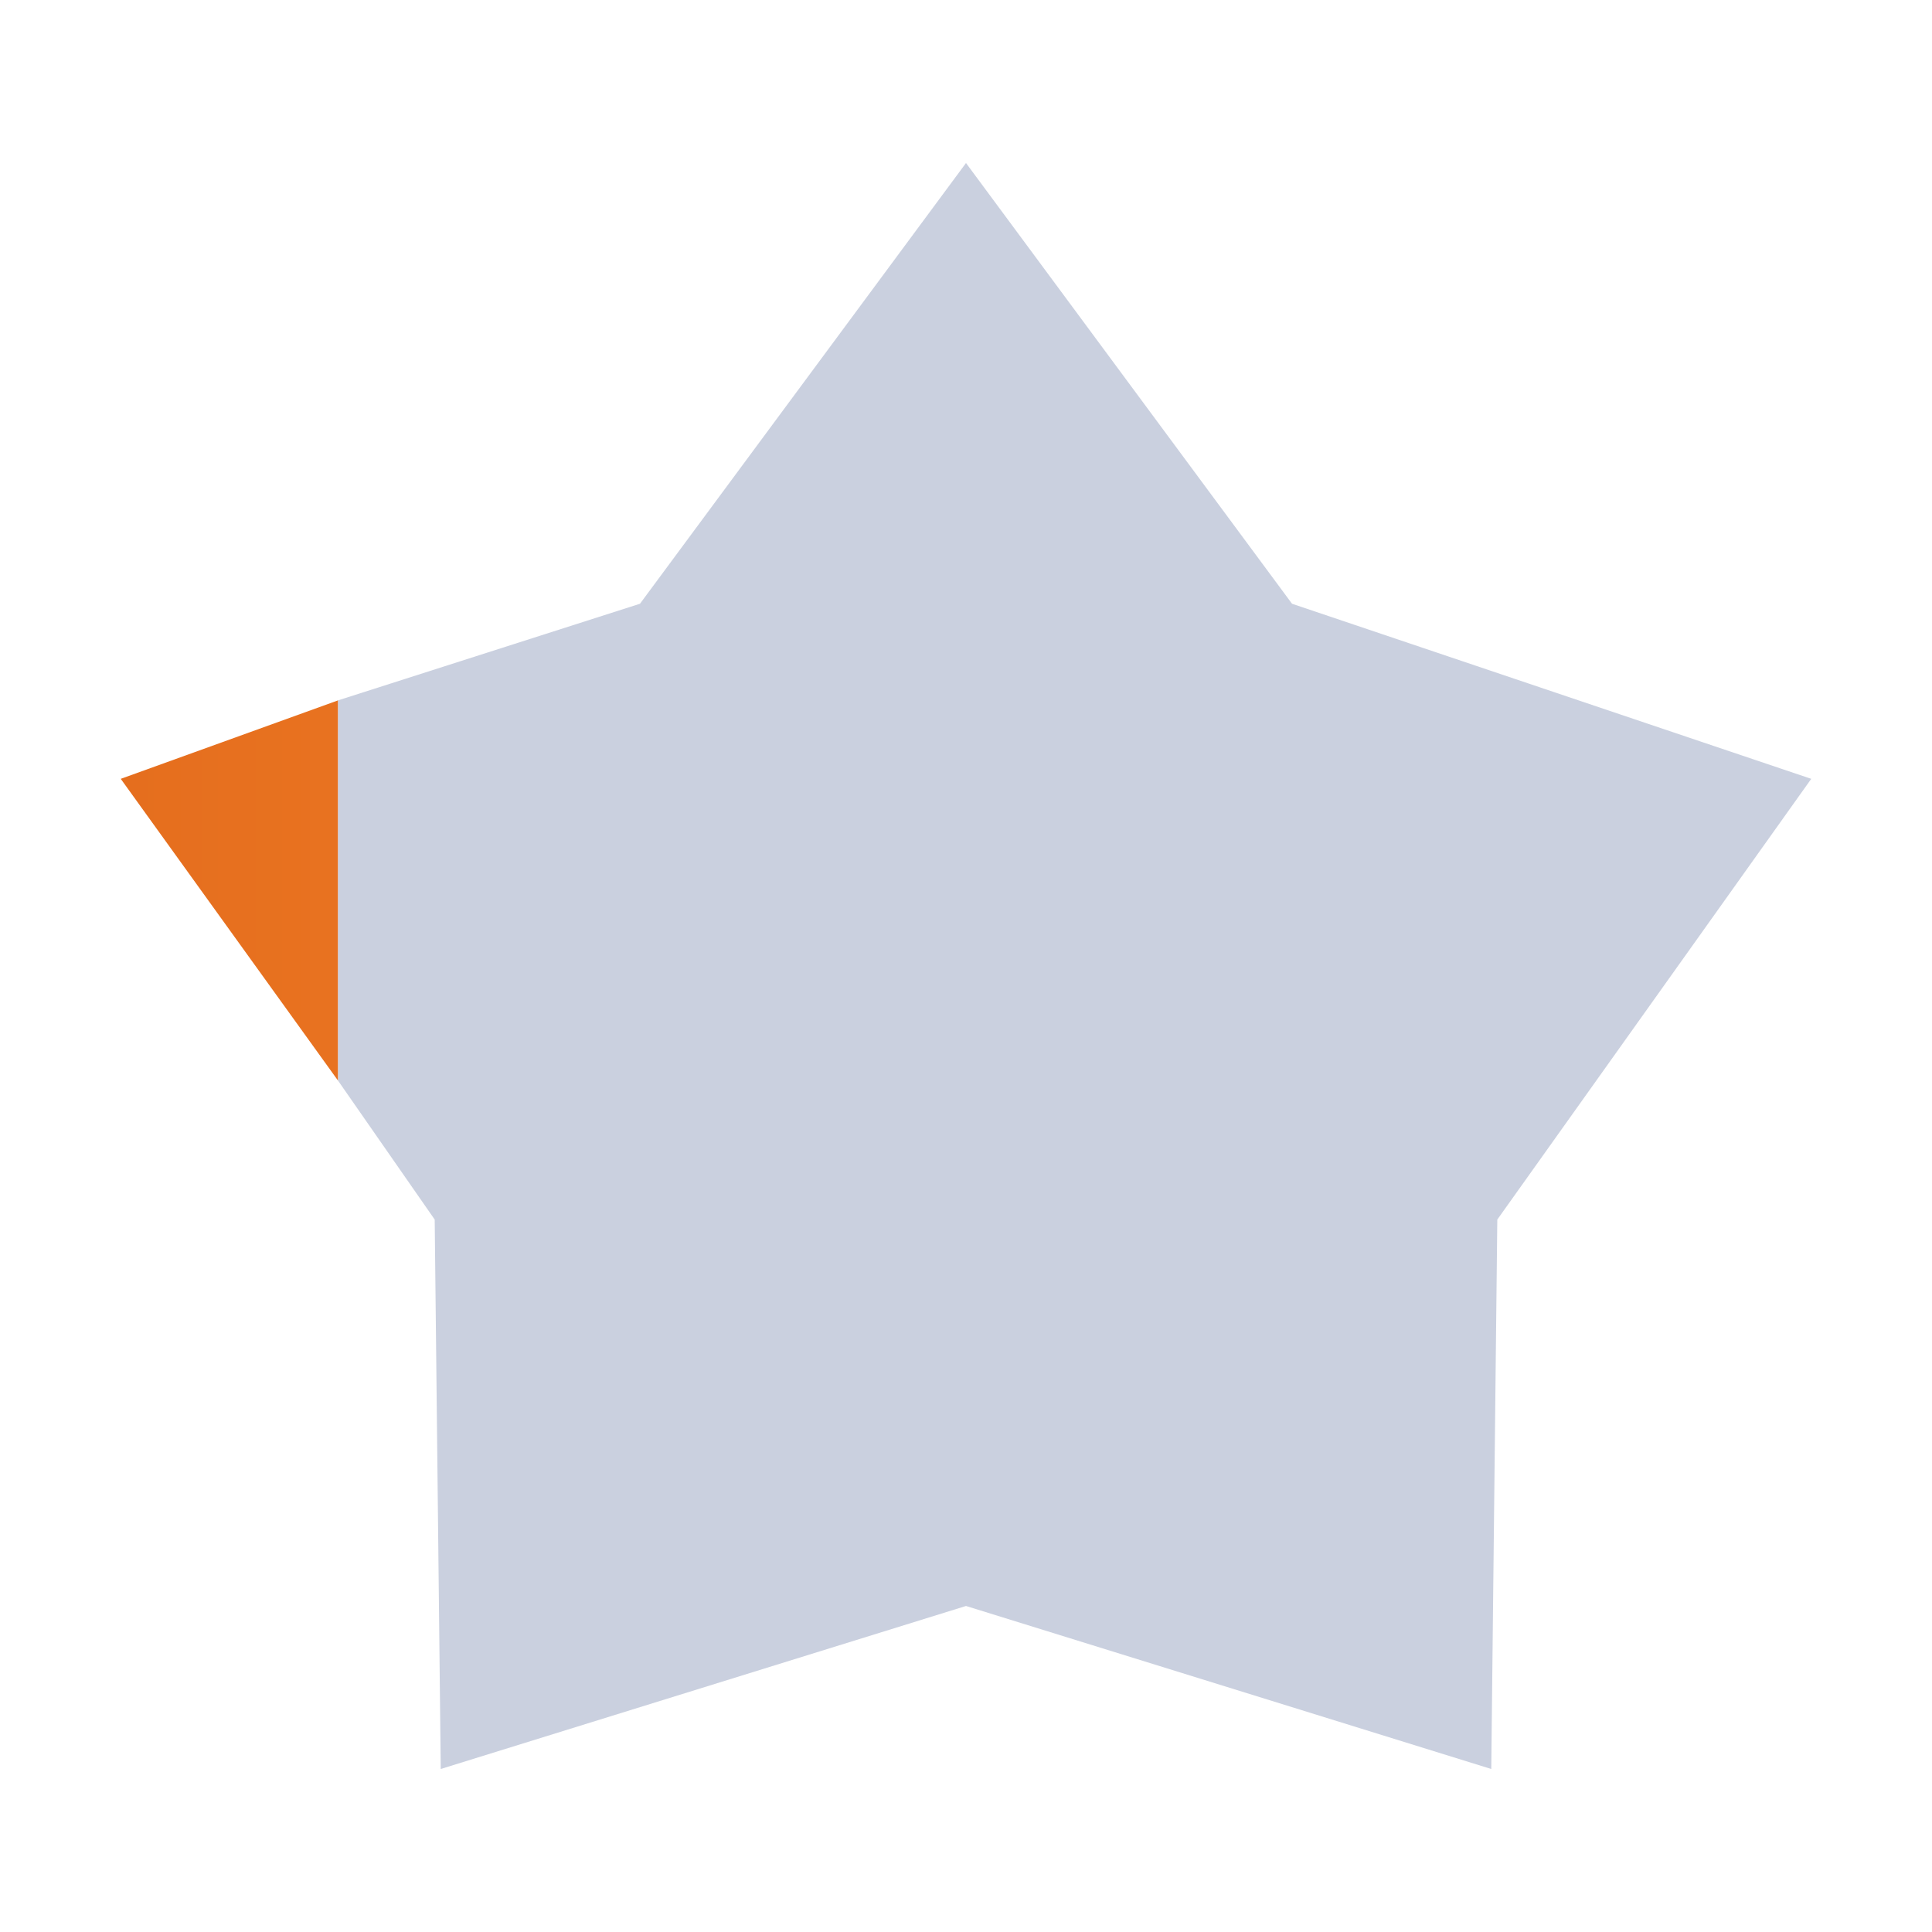
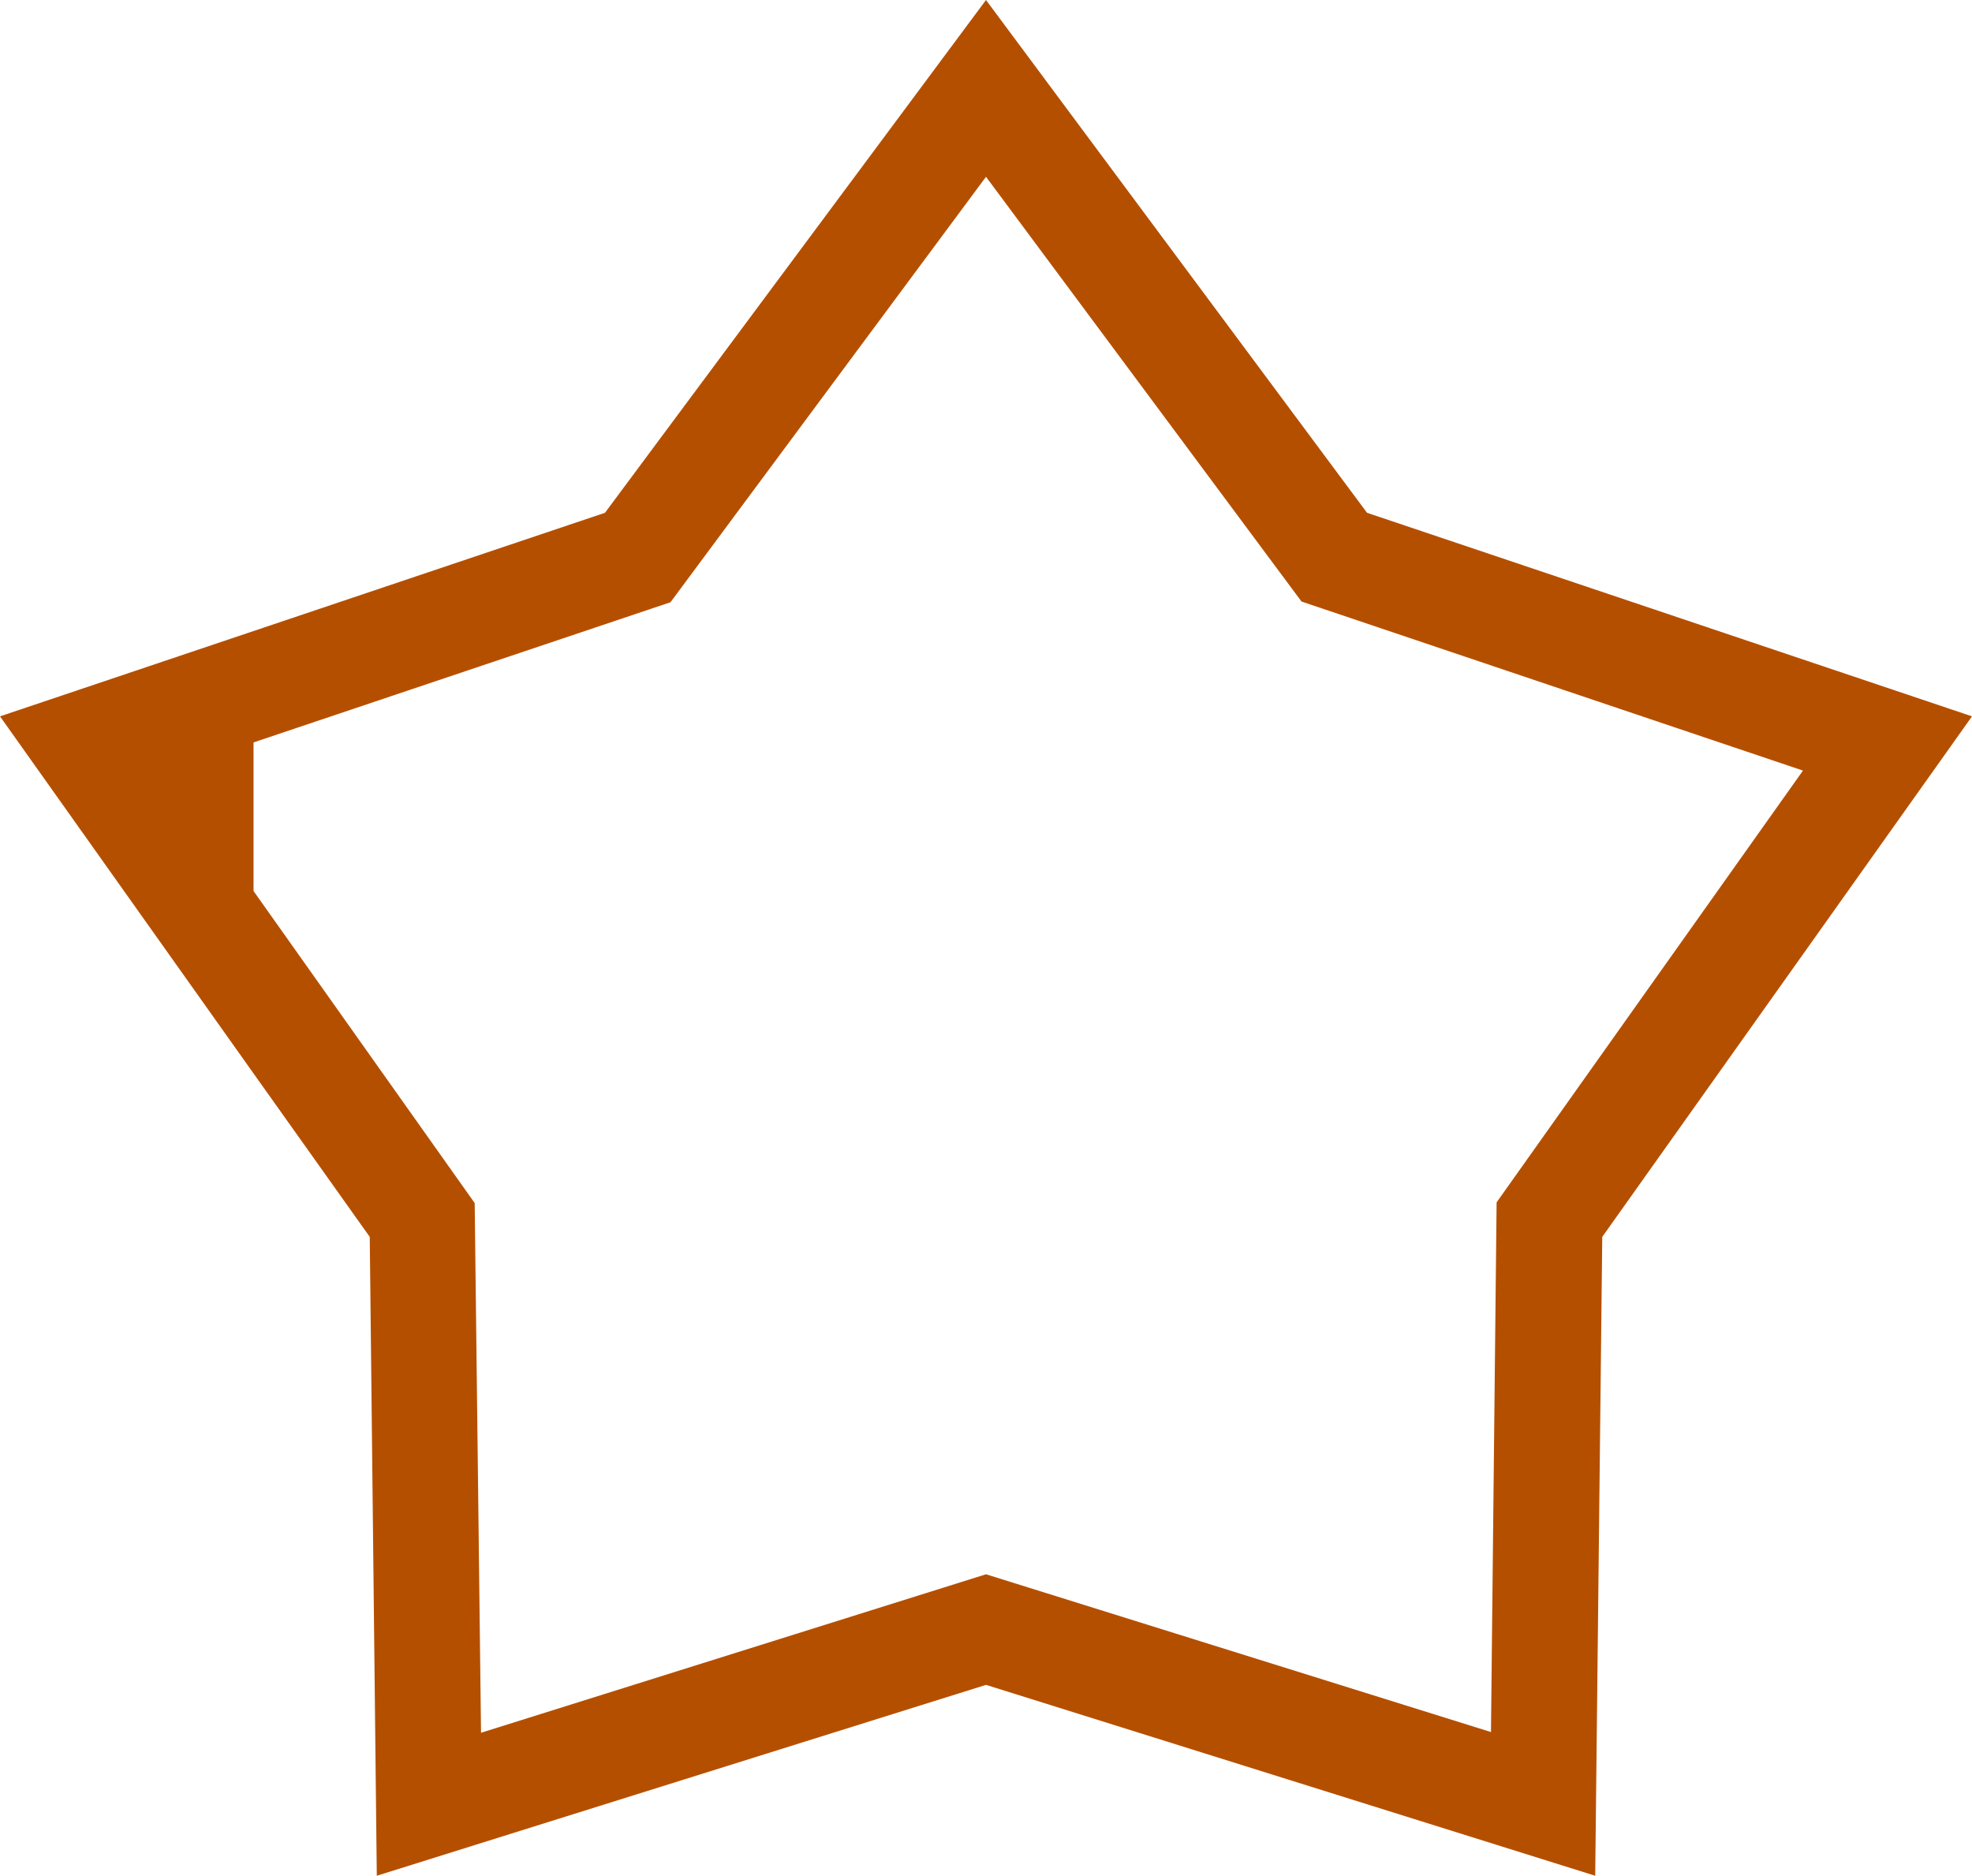
- <svg xmlns="http://www.w3.org/2000/svg" xmlns:xlink="http://www.w3.org/1999/xlink" version="1.1" id="Layer_1" x="0px" y="0px" viewBox="0 0 32 32" enable-background="new 0 0 32 32" xml:space="preserve">
-   <g>
-     <g>
-       <defs>
-         <polygon id="SVGID_1_" points="2,12.9 5.6,17.9 5.6,11.6    " />
-       </defs>
-       <clipPath id="SVGID_2_">
-         <use xlink:href="#SVGID_1_" overflow="visible" />
-       </clipPath>
-       <linearGradient id="SVGID_3_" gradientUnits="userSpaceOnUse" x1="0.964" y1="33.651" x2="1.964" y2="33.651" gradientTransform="matrix(-28 0 0 -28 57 957.0001)">
-         <stop offset="0" style="stop-color:#FF8D2C" />
-         <stop offset="1.000000e-02" style="stop-color:#FF8D2C" />
-         <stop offset="1" style="stop-color:#E56E1E" />
-       </linearGradient>
-       <rect x="2" y="11.6" clip-path="url(#SVGID_2_)" fill="url(#SVGID_3_)" width="3.6" height="6.3" />
-     </g>
-     <polygon fill="#CAD0DF" points="16,2.7 10.6,10 5.6,11.6 5.6,17.9 7.2,20.2 7.3,29.3 16,26.6 24.7,29.3 24.8,20.2 30,12.9 21.4,10     " />
-   </g>
+ <svg xmlns="http://www.w3.org/2000/svg" version="1.1" id="Layer_1" x="0px" y="0px" viewBox="0 0 280 266.3" style="enable-background:new 0 0 280 266.3;" xml:space="preserve">
+   <style type="text/css">
+ 	.st0{fill:#B54F00;}
+ </style>
+   <path class="st0" d="M67.4,170.8L36,126.5v-21.1l59.2-19.9L140,25.1l44.8,60.3l71.2,24l-43.5,61.3l-0.8,75.2L140,223.5l-71.7,22.5  L67.4,170.8z M140,0L85.9,72.8L0,101.7l0,0l36,50.7l16.5,23.2l1,90.7l86.5-27.1l0,0l86.5,27.1l1-90.7l52.5-73.9l-85.9-28.9L140,0z" />
</svg>
